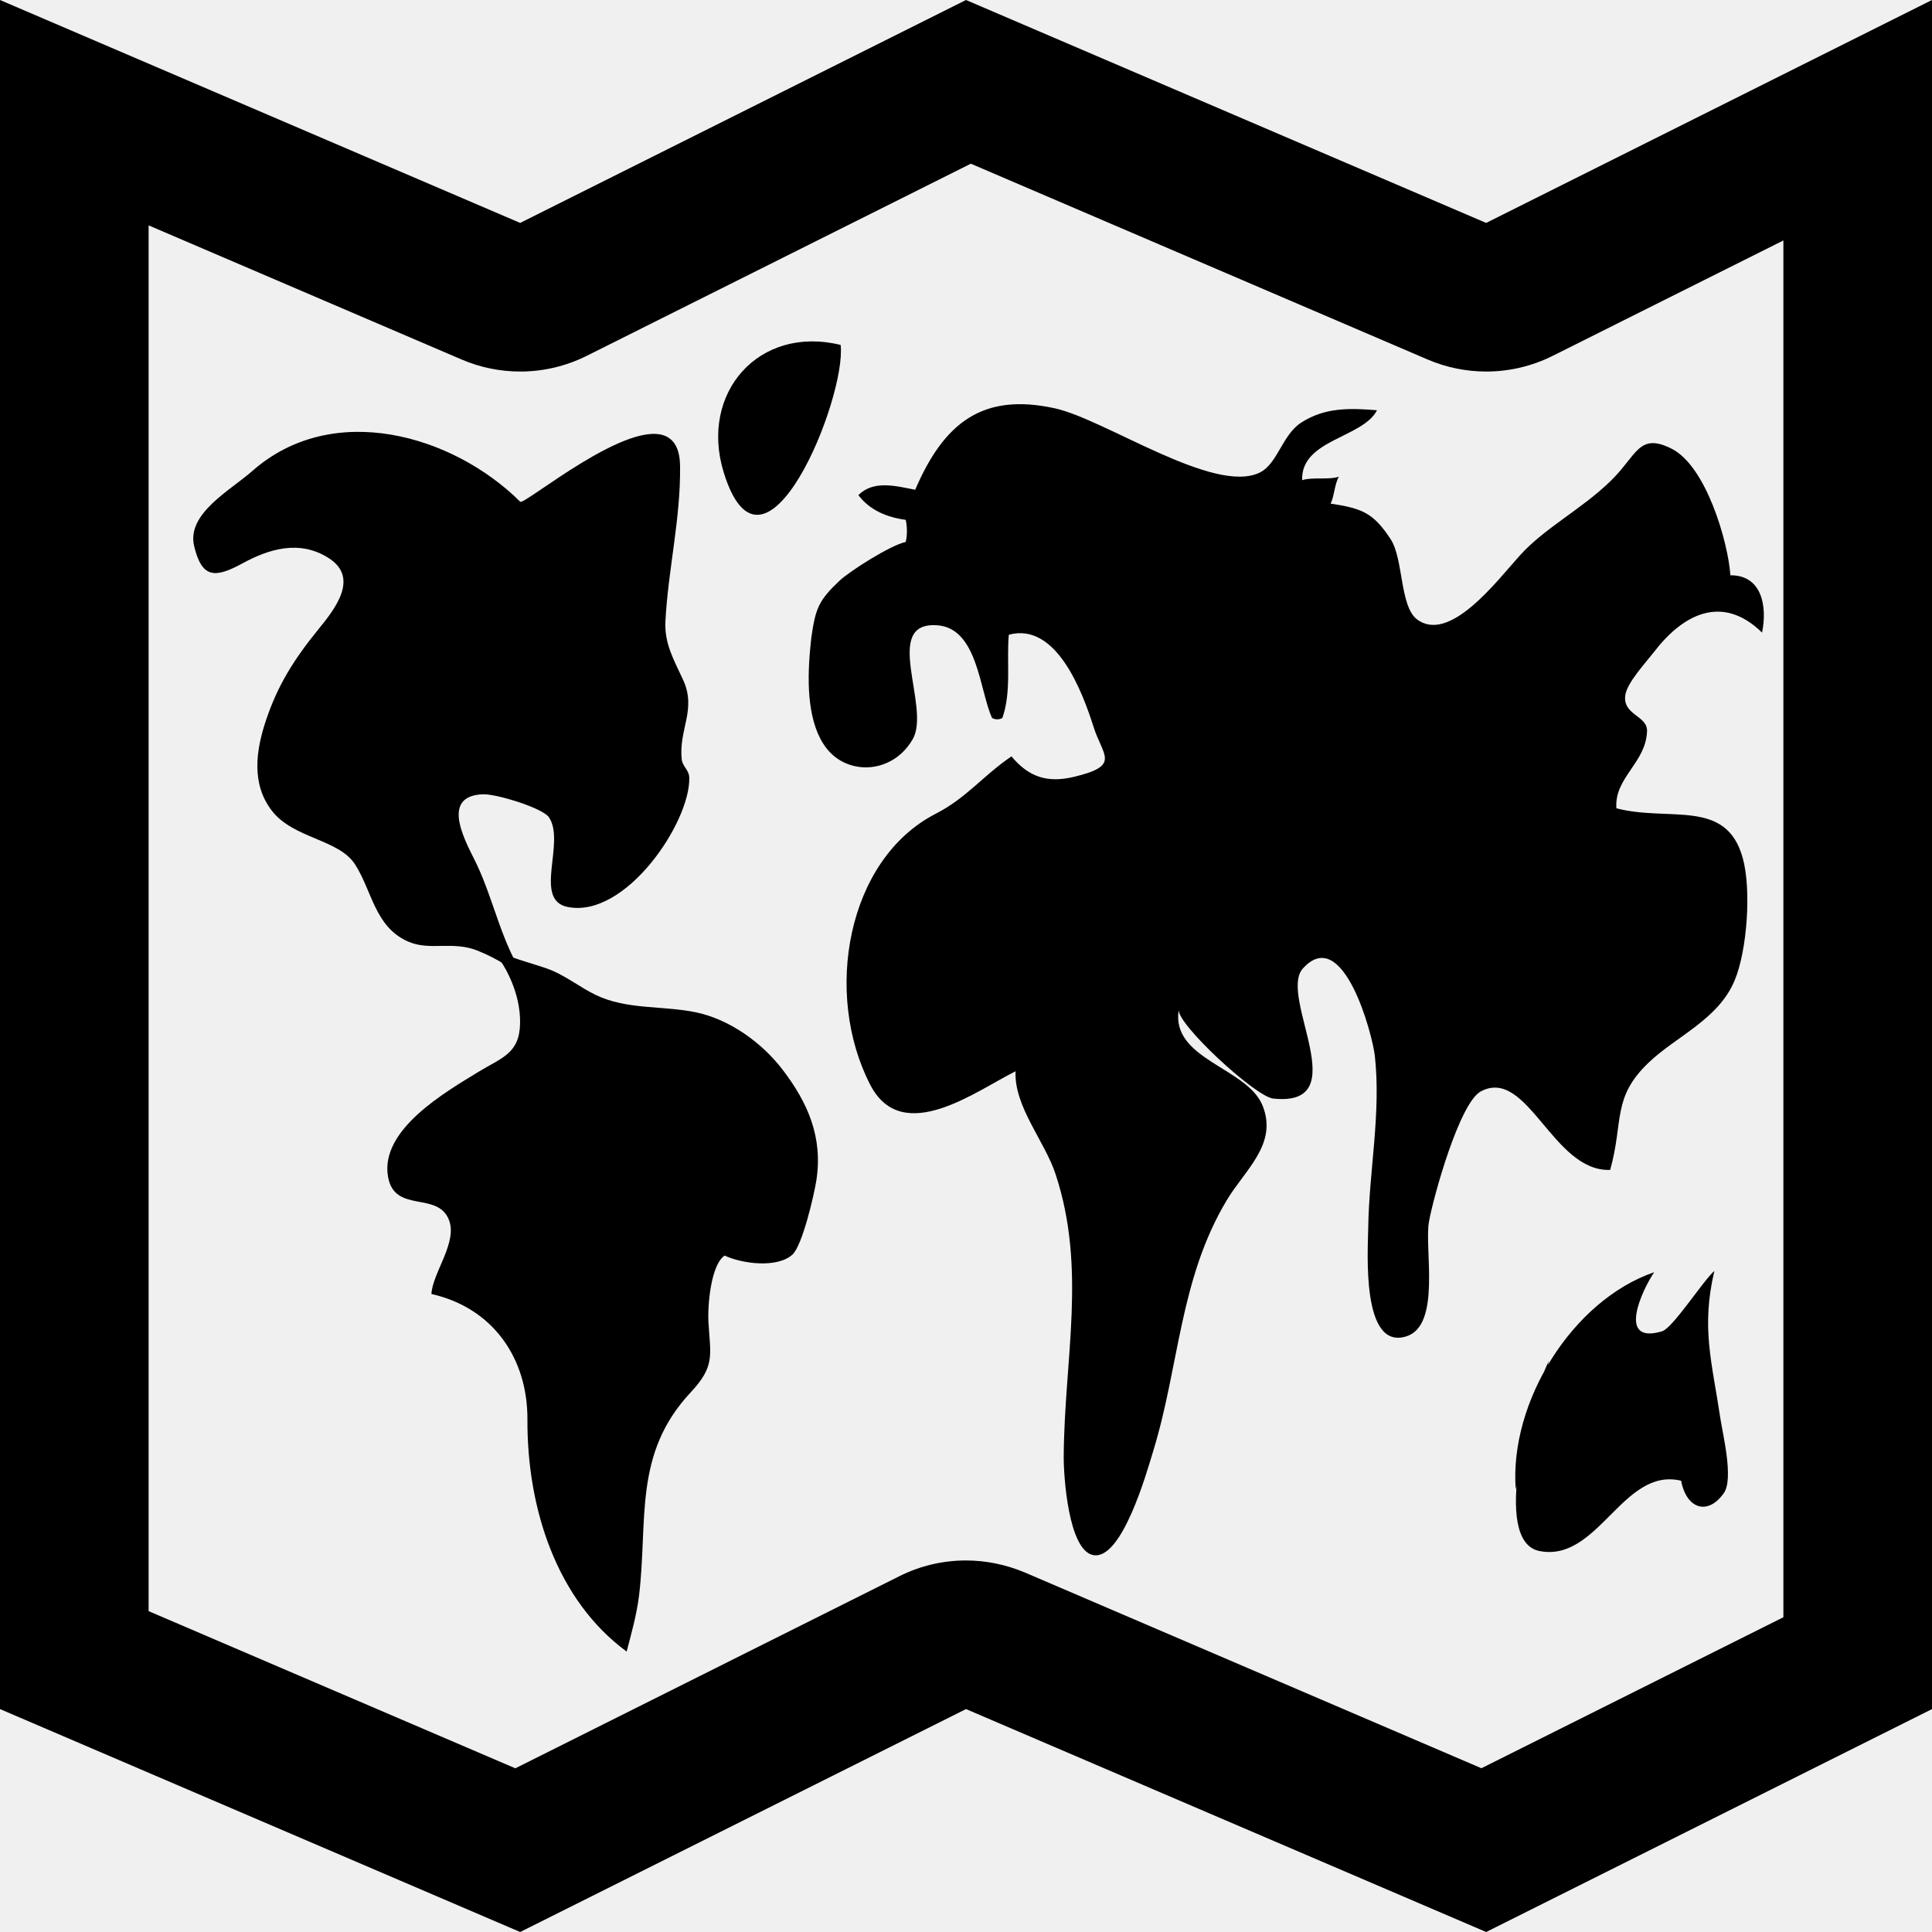
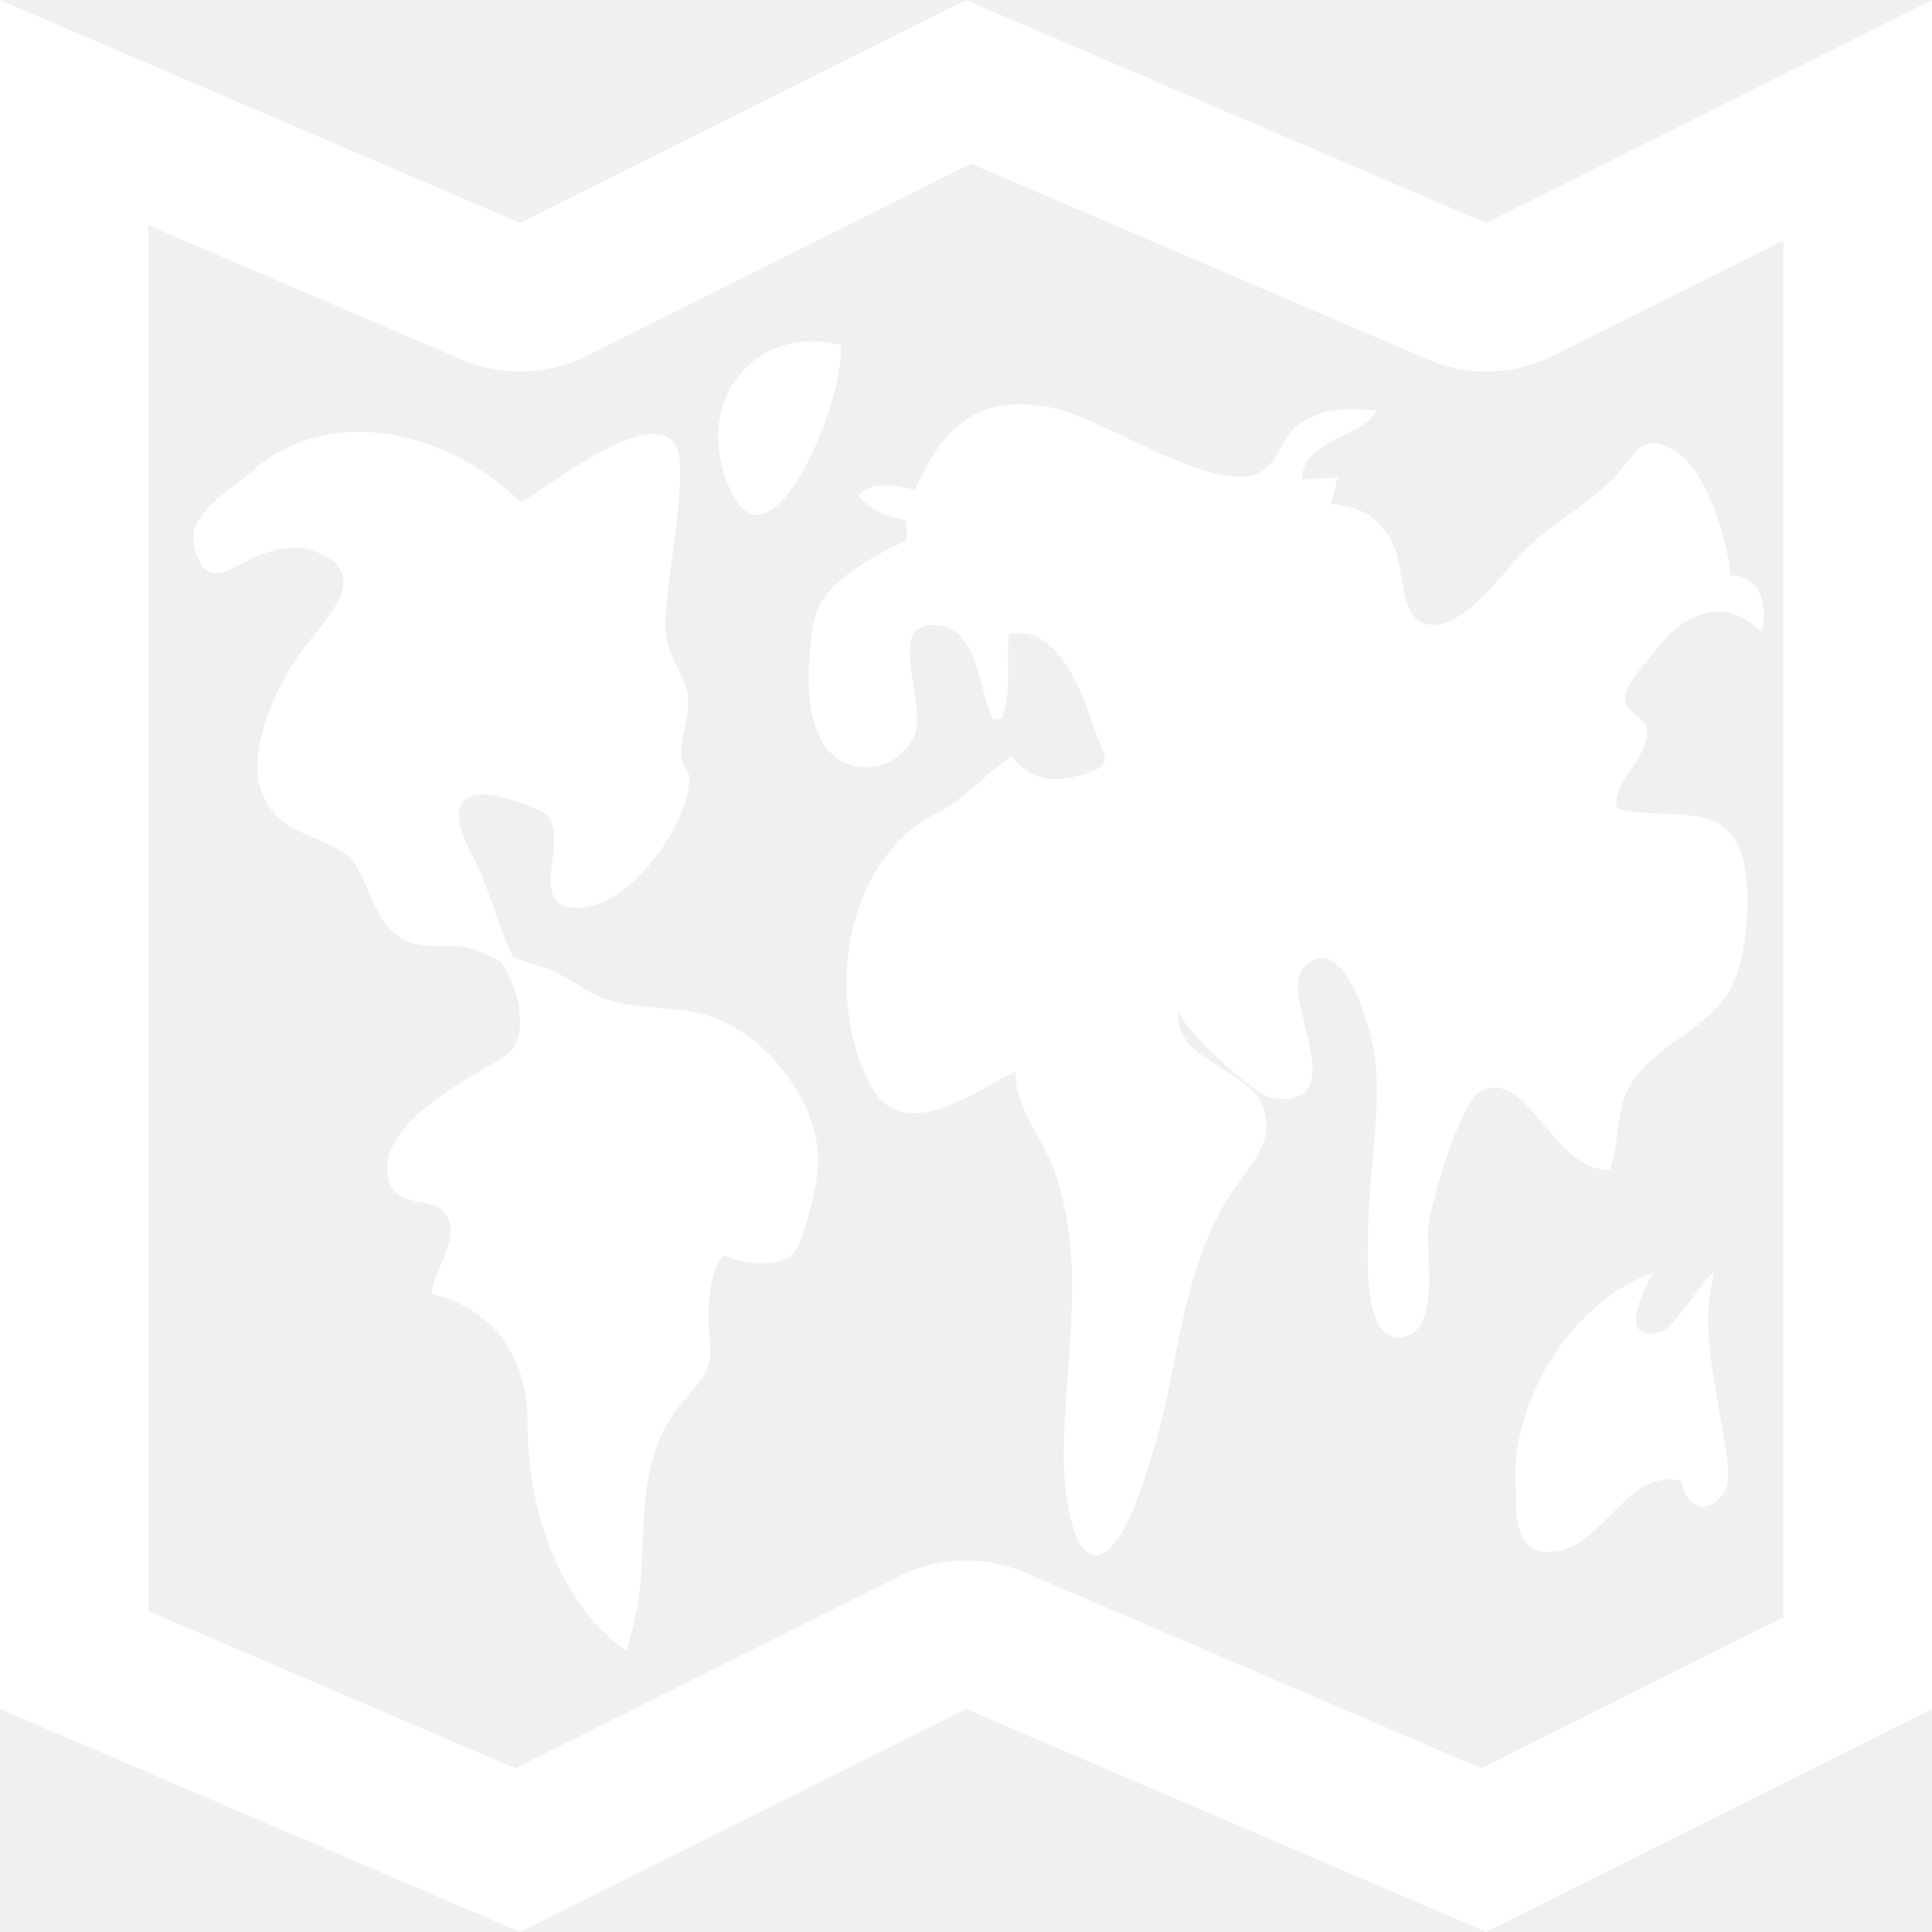
<svg xmlns="http://www.w3.org/2000/svg" version="1.1" id="Layer_1" x="0px" y="0px" width="26px" height="26px" viewBox="0 0 26 26" enable-background="new 0 0 26 26" xml:space="preserve">
  <defs id="defs21" />
-   <g id="g3" style="fill:#000000;fill-opacity:1">
-     <g id="g5" style="fill:#000000;fill-opacity:1">
-       <path fill="#333333" d="M13.065,2.203l6.147,2.635C19.464,4.946,19.732,5,20,5c0.307,0,0.613-0.07,0.895-0.211L24,3.236v18.528    l-4.064,2.032l-6.146-2.635C13.536,21.055,13.268,21,13,21c-0.307,0-0.613,0.07-0.895,0.211l-5.17,2.586L2,21.682V3.033    l4.212,1.805C6.464,4.946,6.732,5,7,5c0.307,0,0.613-0.07,0.895-0.211L13.065,2.203 M26,0l-6,3l-7-3L7,3L0,0v23l7,3l6-3l7,3l6-3V0    L26,0z" id="path7" style="fill:#000000;fill-opacity:1" />
+   <g id="g3" style="fill:#ffffff;fill-opacity:1">
+     <g id="g5" style="fill:#ffffff;fill-opacity:1">
+       <path fill="#333333" d="M13.065,2.203l6.147,2.635C19.464,4.946,19.732,5,20,5c0.307,0,0.613-0.07,0.895-0.211L24,3.236v18.528    l-4.064,2.032l-6.146-2.635C13.536,21.055,13.268,21,13,21c-0.307,0-0.613,0.07-0.895,0.211l-5.17,2.586L2,21.682V3.033    l4.212,1.805C6.464,4.946,6.732,5,7,5c0.307,0,0.613-0.07,0.895-0.211L13.065,2.203 M26,0l-6,3l-7-3L7,3L0,0v23l7,3l6-3l7,3l6-3V0    L26,0z" id="path7" style="fill:#ffffff;fill-opacity:1" />
    </g>
  </g>
-   <path fill="#333333" d="M8.987,5.884c0.101,0.06,0.163,0.181,0.165,0.388c0.009,0.709-0.161,1.392-0.197,2.09  C8.94,8.66,9.066,8.875,9.191,9.145c0.188,0.404-0.059,0.668-0.017,1.072c0.011,0.102,0.101,0.143,0.102,0.252  c0.012,0.601-0.859,1.896-1.639,1.736c-0.466-0.096-0.022-0.871-0.25-1.207c-0.086-0.124-0.698-0.313-0.883-0.309  c-0.613,0.018-0.21,0.685-0.09,0.939c0.243,0.514,0.33,1.061,0.671,1.568c-0.183-0.162-0.395-0.295-0.649-0.399  c-0.347-0.143-0.651,0.007-0.951-0.129c-0.445-0.201-0.479-0.687-0.71-1.04c-0.22-0.335-0.828-0.344-1.116-0.717  c-0.282-0.365-0.213-0.817-0.08-1.216C3.737,9.223,3.95,8.882,4.282,8.472C4.514,8.19,4.84,7.771,4.418,7.507  c-0.391-0.246-0.8-0.118-1.15,0.072c-0.371,0.202-0.55,0.21-0.655-0.229C2.508,6.912,3.098,6.601,3.396,6.338  C4.48,5.383,6.095,5.853,7.001,6.752C7.054,6.804,8.492,5.594,8.987,5.884z" id="path9" style="fill:#000000;fill-opacity:1" />
-   <path fill="#333333" d="M5.222,15.837c0.088,0.496,0.663,0.192,0.818,0.576c0.124,0.305-0.22,0.715-0.234,1.001  c0.825,0.186,1.296,0.861,1.292,1.691c-0.006,1.192,0.392,2.428,1.335,3.121c0.063-0.24,0.135-0.494,0.167-0.754  c0.122-1.013-0.081-1.904,0.693-2.732c0.334-0.357,0.267-0.498,0.241-0.947c-0.013-0.229,0.033-0.773,0.218-0.896  c0.233,0.11,0.703,0.172,0.91-0.011c0.137-0.122,0.295-0.813,0.324-1c0.091-0.583-0.116-1.049-0.456-1.493  c-0.28-0.365-0.714-0.676-1.166-0.77c-0.446-0.092-0.929-0.031-1.35-0.235c-0.197-0.096-0.365-0.229-0.568-0.32  c-0.242-0.107-0.718-0.188-0.9-0.379c0.268,0.28,0.461,0.692,0.453,1.084c-0.008,0.408-0.249,0.461-0.561,0.652  C5.998,14.695,5.11,15.202,5.222,15.837z" id="path11" style="fill:#000000;fill-opacity:1" />
-   <path fill="#333333" d="M11.313,4.642c-1.102-0.27-1.902,0.648-1.574,1.714C10.277,8.104,11.394,5.356,11.313,4.642z" id="path13" style="fill:#000000;fill-opacity:1" />
-   <path fill="#333333" d="M10.887,9.29c0.025,0.466,0.172,0.918,0.614,1.02c0.286,0.065,0.609-0.058,0.783-0.364  c0.246-0.434-0.427-1.587,0.331-1.531c0.545,0.04,0.567,0.883,0.736,1.248c0.046,0.023,0.092,0.023,0.138,0  c0.125-0.354,0.055-0.76,0.087-1.121c0.641-0.174,0.992,0.773,1.141,1.241c0.123,0.391,0.373,0.521-0.271,0.673  c-0.348,0.082-0.6,0.004-0.834-0.277c-0.389,0.264-0.599,0.556-1.023,0.774c-1.193,0.615-1.51,2.42-0.878,3.645  c0.433,0.84,1.435,0.075,1.956-0.181c-0.023,0.472,0.395,0.944,0.539,1.386c0.42,1.273,0.117,2.489,0.109,3.797  c-0.002,0.264,0.063,1.268,0.399,1.328c0.386,0.069,0.72-1.119,0.804-1.396c0.352-1.142,0.356-2.32,0.99-3.378  c0.245-0.411,0.689-0.754,0.485-1.271c-0.205-0.52-1.241-0.621-1.13-1.297c-0.03,0.191,1.031,1.173,1.271,1.198  c1.12,0.118,0.063-1.374,0.399-1.75c0.543-0.604,0.938,0.892,0.969,1.175c0.085,0.773-0.077,1.541-0.089,2.312  c-0.005,0.324-0.094,1.654,0.513,1.463c0.472-0.149,0.24-1.18,0.304-1.541c0.059-0.334,0.412-1.604,0.699-1.756  c0.629-0.332,0.967,1.086,1.74,1.057c0.184-0.656,0.02-0.971,0.521-1.447c0.369-0.352,0.936-0.578,1.154-1.103  c0.17-0.406,0.227-1.23,0.108-1.651c-0.224-0.802-0.986-0.48-1.699-0.665c-0.032-0.411,0.396-0.609,0.412-1.036  c0.01-0.213-0.328-0.215-0.293-0.484c0.022-0.168,0.274-0.439,0.383-0.579c0.378-0.496,0.91-0.801,1.458-0.266  c0.073-0.357-0.004-0.774-0.426-0.771c-0.03-0.442-0.325-1.474-0.796-1.706c-0.441-0.219-0.461,0.094-0.82,0.441  c-0.396,0.383-0.889,0.631-1.223,1.004c-0.31,0.346-0.945,1.184-1.38,0.853c-0.232-0.179-0.18-0.817-0.354-1.079  c-0.23-0.35-0.379-0.413-0.808-0.478c0.046-0.078,0.056-0.272,0.112-0.362c-0.131,0.046-0.363,0.002-0.494,0.047  c-0.021-0.546,0.815-0.567,1.007-0.941c-0.365-0.03-0.702-0.04-1.021,0.167c-0.257,0.167-0.316,0.555-0.558,0.672  c-0.613,0.299-2.082-0.718-2.756-0.865c-0.974-0.214-1.493,0.196-1.88,1.096c-0.257-0.05-0.562-0.134-0.764,0.073  c0.153,0.201,0.38,0.297,0.637,0.332c0.02,0.093,0.022,0.204,0,0.297c-0.214,0.047-0.759,0.398-0.89,0.521  c-0.283,0.267-0.325,0.374-0.381,0.771C10.895,8.789,10.874,9.041,10.887,9.29z" id="path15" style="fill:#000000;fill-opacity:1" />
-   <path fill="#333333" d="M20.398,20.042c-0.088-1.174,0.762-2.543,1.863-2.921c-0.162,0.24-0.509,0.979,0.106,0.795  c0.146-0.043,0.554-0.684,0.704-0.812c-0.18,0.768-0.032,1.224,0.08,1.979c0.031,0.208,0.183,0.818,0.048,1.01  c-0.218,0.309-0.505,0.211-0.575-0.166c-0.786-0.189-1.113,1.102-1.907,0.946c-0.657-0.129-0.127-2.052,0.128-2.56" id="path17" style="fill:#000000;fill-opacity:1" />
+   <path fill="#333333" d="M8.987,5.884c0.101,0.06,0.163,0.181,0.165,0.388c0.009,0.709-0.161,1.392-0.197,2.09  C8.94,8.66,9.066,8.875,9.191,9.145c0.188,0.404-0.059,0.668-0.017,1.072c0.011,0.102,0.101,0.143,0.102,0.252  c0.012,0.601-0.859,1.896-1.639,1.736c-0.466-0.096-0.022-0.871-0.25-1.207c-0.086-0.124-0.698-0.313-0.883-0.309  c-0.613,0.018-0.21,0.685-0.09,0.939c0.243,0.514,0.33,1.061,0.671,1.568c-0.183-0.162-0.395-0.295-0.649-0.399  c-0.347-0.143-0.651,0.007-0.951-0.129c-0.445-0.201-0.479-0.687-0.71-1.04c-0.22-0.335-0.828-0.344-1.116-0.717  c-0.282-0.365-0.213-0.817-0.08-1.216C3.737,9.223,3.95,8.882,4.282,8.472C4.514,8.19,4.84,7.771,4.418,7.507  c-0.391-0.246-0.8-0.118-1.15,0.072c-0.371,0.202-0.55,0.21-0.655-0.229C2.508,6.912,3.098,6.601,3.396,6.338  C4.48,5.383,6.095,5.853,7.001,6.752C7.054,6.804,8.492,5.594,8.987,5.884z" id="path9" style="fill:#ffffff;fill-opacity:1" />
+   <path fill="#333333" d="M5.222,15.837c0.088,0.496,0.663,0.192,0.818,0.576c0.124,0.305-0.22,0.715-0.234,1.001  c0.825,0.186,1.296,0.861,1.292,1.691c-0.006,1.192,0.392,2.428,1.335,3.121c0.063-0.24,0.135-0.494,0.167-0.754  c0.122-1.013-0.081-1.904,0.693-2.732c0.334-0.357,0.267-0.498,0.241-0.947c-0.013-0.229,0.033-0.773,0.218-0.896  c0.233,0.11,0.703,0.172,0.91-0.011c0.137-0.122,0.295-0.813,0.324-1c0.091-0.583-0.116-1.049-0.456-1.493  c-0.28-0.365-0.714-0.676-1.166-0.77c-0.446-0.092-0.929-0.031-1.35-0.235c-0.197-0.096-0.365-0.229-0.568-0.32  c-0.242-0.107-0.718-0.188-0.9-0.379c0.268,0.28,0.461,0.692,0.453,1.084c-0.008,0.408-0.249,0.461-0.561,0.652  C5.998,14.695,5.11,15.202,5.222,15.837z" id="path11" style="fill:#ffffff;fill-opacity:1" />
+   <path fill="#333333" d="M11.313,4.642c-1.102-0.27-1.902,0.648-1.574,1.714C10.277,8.104,11.394,5.356,11.313,4.642z" id="path13" style="fill:#ffffff;fill-opacity:1" />
+   <path fill="#333333" d="M10.887,9.29c0.025,0.466,0.172,0.918,0.614,1.02c0.286,0.065,0.609-0.058,0.783-0.364  c0.246-0.434-0.427-1.587,0.331-1.531c0.545,0.04,0.567,0.883,0.736,1.248c0.046,0.023,0.092,0.023,0.138,0  c0.125-0.354,0.055-0.76,0.087-1.121c0.641-0.174,0.992,0.773,1.141,1.241c0.123,0.391,0.373,0.521-0.271,0.673  c-0.348,0.082-0.6,0.004-0.834-0.277c-0.389,0.264-0.599,0.556-1.023,0.774c-1.193,0.615-1.51,2.42-0.878,3.645  c0.433,0.84,1.435,0.075,1.956-0.181c-0.023,0.472,0.395,0.944,0.539,1.386c0.42,1.273,0.117,2.489,0.109,3.797  c-0.002,0.264,0.063,1.268,0.399,1.328c0.386,0.069,0.72-1.119,0.804-1.396c0.352-1.142,0.356-2.32,0.99-3.378  c0.245-0.411,0.689-0.754,0.485-1.271c-0.205-0.52-1.241-0.621-1.13-1.297c-0.03,0.191,1.031,1.173,1.271,1.198  c1.12,0.118,0.063-1.374,0.399-1.75c0.543-0.604,0.938,0.892,0.969,1.175c0.085,0.773-0.077,1.541-0.089,2.312  c-0.005,0.324-0.094,1.654,0.513,1.463c0.472-0.149,0.24-1.18,0.304-1.541c0.059-0.334,0.412-1.604,0.699-1.756  c0.629-0.332,0.967,1.086,1.74,1.057c0.184-0.656,0.02-0.971,0.521-1.447c0.369-0.352,0.936-0.578,1.154-1.103  c0.17-0.406,0.227-1.23,0.108-1.651c-0.224-0.802-0.986-0.48-1.699-0.665c-0.032-0.411,0.396-0.609,0.412-1.036  c0.01-0.213-0.328-0.215-0.293-0.484c0.022-0.168,0.274-0.439,0.383-0.579c0.378-0.496,0.91-0.801,1.458-0.266  c0.073-0.357-0.004-0.774-0.426-0.771c-0.03-0.442-0.325-1.474-0.796-1.706c-0.441-0.219-0.461,0.094-0.82,0.441  c-0.396,0.383-0.889,0.631-1.223,1.004c-0.31,0.346-0.945,1.184-1.38,0.853c-0.232-0.179-0.18-0.817-0.354-1.079  c-0.23-0.35-0.379-0.413-0.808-0.478c0.046-0.078,0.056-0.272,0.112-0.362c-0.131,0.046-0.363,0.002-0.494,0.047  c-0.021-0.546,0.815-0.567,1.007-0.941c-0.365-0.03-0.702-0.04-1.021,0.167c-0.257,0.167-0.316,0.555-0.558,0.672  c-0.613,0.299-2.082-0.718-2.756-0.865c-0.974-0.214-1.493,0.196-1.88,1.096c-0.257-0.05-0.562-0.134-0.764,0.073  c0.153,0.201,0.38,0.297,0.637,0.332c0.02,0.093,0.022,0.204,0,0.297c-0.214,0.047-0.759,0.398-0.89,0.521  c-0.283,0.267-0.325,0.374-0.381,0.771C10.895,8.789,10.874,9.041,10.887,9.29z" id="path15" style="fill:#ffffff;fill-opacity:1" />
+   <path fill="#333333" d="M20.398,20.042c-0.088-1.174,0.762-2.543,1.863-2.921c-0.162,0.24-0.509,0.979,0.106,0.795  c0.146-0.043,0.554-0.684,0.704-0.812c-0.18,0.768-0.032,1.224,0.08,1.979c0.031,0.208,0.183,0.818,0.048,1.01  c-0.218,0.309-0.505,0.211-0.575-0.166c-0.786-0.189-1.113,1.102-1.907,0.946c-0.657-0.129-0.127-2.052,0.128-2.56" id="path17" style="fill:#ffffff;fill-opacity:1" />
</svg>
